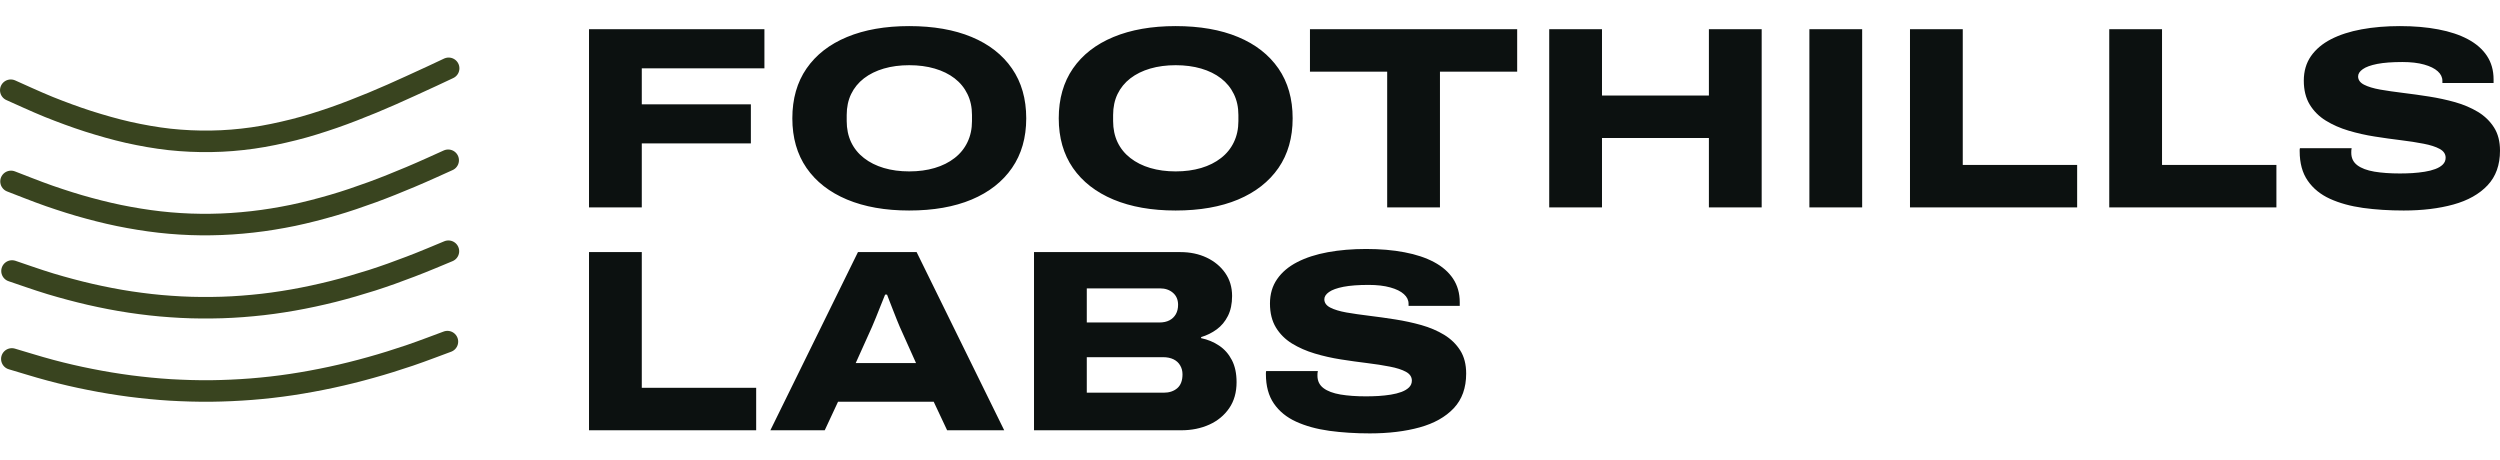
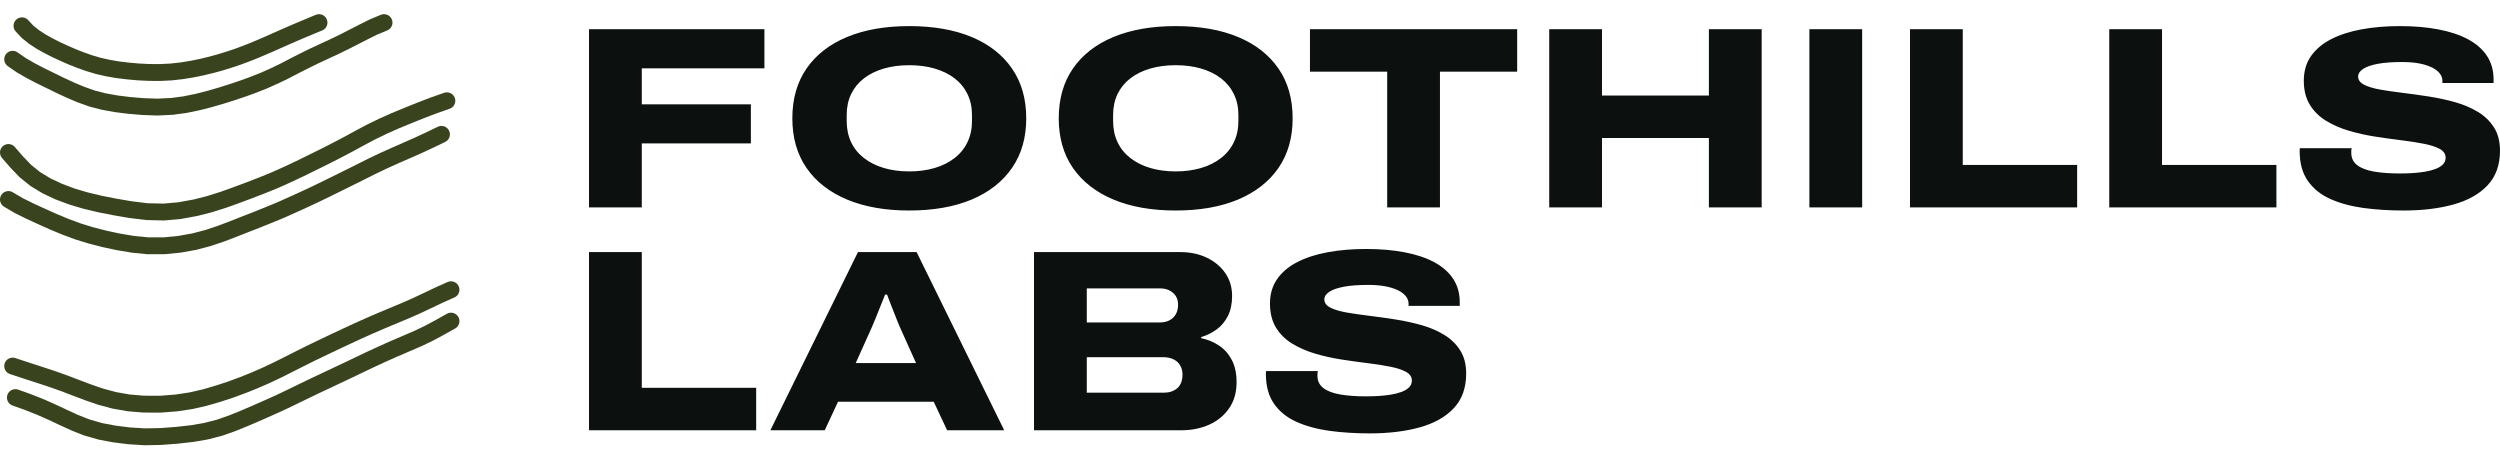
<svg xmlns="http://www.w3.org/2000/svg" viewBox="0 0 424.44 78" width="424.44" height="78" role="img" aria-label="Foothills Labs">
  <g transform="translate(0 0)">
-     <g fill="none" stroke="#39441F" stroke-width="3.656" stroke-linecap="round" stroke-linejoin="round">
-       <path d="M1.83 15.32C2.91 15.79 6.13 17.29 8.32 18.17C10.5 19.04 12.73 19.87 14.97 20.59C17.22 21.3 19.5 21.96 21.8 22.48C24.1 22.99 26.44 23.41 28.79 23.67C31.13 23.92 33.5 24.03 35.86 23.99C38.21 23.96 40.58 23.76 42.92 23.43C45.25 23.1 47.57 22.6 49.86 22.03C52.15 21.46 54.4 20.74 56.64 19.97C58.87 19.2 61.07 18.32 63.25 17.43C65.44 16.53 67.59 15.56 69.74 14.58C71.9 13.62 75.1 12.1 76.17 11.6" />
-       <path d="M1.87 30.8C2.96 31.21 6.21 32.52 8.41 33.28C10.62 34.04 12.85 34.76 15.1 35.36C17.35 35.97 19.63 36.51 21.92 36.92C24.21 37.34 26.53 37.67 28.86 37.87C31.18 38.07 33.52 38.16 35.86 38.12C38.18 38.09 40.52 37.93 42.84 37.67C45.16 37.41 47.46 37.03 49.75 36.56C52.03 36.08 54.29 35.49 56.53 34.84C58.77 34.19 60.98 33.43 63.18 32.63C65.37 31.83 67.53 30.95 69.68 30.05C71.84 29.15 75.02 27.69 76.09 27.21" />
-       <path d="M2.04 46.01C3.14 46.37 6.41 47.54 8.62 48.2C10.83 48.86 13.07 49.46 15.32 49.98C17.57 50.49 19.85 50.94 22.13 51.28C24.41 51.62 26.72 51.89 29.02 52.04C31.32 52.21 33.64 52.27 35.94 52.24C38.26 52.22 40.57 52.09 42.87 51.87C45.16 51.66 47.46 51.34 49.74 50.94C52.01 50.54 54.28 50.05 56.52 49.49C58.75 48.93 60.98 48.27 63.18 47.58C65.38 46.87 67.56 46.09 69.71 45.26C71.87 44.45 75.06 43.09 76.13 42.65" />
-       <path d="M2.01 60.94C3.11 61.25 6.39 62.29 8.61 62.87C10.82 63.46 13.06 63.98 15.31 64.42C17.55 64.87 19.82 65.24 22.09 65.54C24.36 65.83 26.64 66.06 28.93 66.2C31.22 66.33 33.51 66.4 35.8 66.38C38.09 66.35 40.39 66.25 42.67 66.07C44.95 65.89 47.24 65.63 49.5 65.29C51.76 64.95 54.02 64.53 56.26 64.05C58.5 63.57 60.73 63.01 62.94 62.39C65.14 61.78 67.33 61.09 69.5 60.36C71.67 59.63 74.88 58.39 75.96 58" />
+     <g fill="none" stroke="#39441F" stroke-width="2.864" stroke-linecap="round" stroke-linejoin="round">
+       <path d="M76.57 49.19L74.6 50.07L72.64 51L70.73 51.9L68.68 52.8L66.71 53.62L64.73 54.45L62.74 55.31L60.75 56.2L58.81 57.1L56.84 58.02L54.87 58.96L52.9 59.91L50.97 60.87L49.13 61.8L47.16 62.79L45.19 63.72L43.22 64.58L41.25 65.37L39.09 66.17L36.93 66.87L34.76 67.5L32.4 68.04L29.94 68.41L27.25 68.62L24.38 68.61L21.85 68.4L19.36 67.96L17.03 67.33L14.92 66.6L12.91 65.84L10.76 65.02L8.63 64.27L6.46 63.56L4.3 62.86L2.15 62.15" />
+       <path d="M1.43 33.87L3.23 34.93L5.2 35.9L7.17 36.8L9.14 37.68L11.11 38.5L13.27 39.3L15.42 39.96L17.75 40.56L20.08 41.06L22.59 41.48L25.1 41.73L27.97 41.72L30.48 41.47L32.99 41.02L35.28 40.42L37.44 39.7L39.45 38.94L41.6 38.09L43.58 37.32L45.69 36.47L47.7 35.64L49.67 34.76L51.65 33.86L53.62 32.94L55.57 31.99L57.4 31.09L59.36 30.12L61.33 29.14L63.16 28.22L65.09 27.3L67.06 26.41L69.05 25.54L71.09 24.64L73.02 23.74L74.95 22.81" />
+       <path d="M54.16 3.84L52.86 4.38L51.47 4.96L50.03 5.57L48.65 6.17L47.34 6.75L45.91 7.39L44.58 7.96L43.22 8.54L41.78 9.11L40.35 9.64L38.91 10.12L37.29 10.62L35.86 11.01L34.24 11.4L32.63 11.73L30.84 12.02L29.04 12.22L27.25 12.31L25.28 12.3L23.49 12.21L21.69 12.05L19.9 11.83L18.29 11.55L16.67 11.18L15.06 10.7L13.62 10.19L12.19 9.62L10.87 9.04L9.5 8.41L8.25 7.77L6.99 7.07L5.74 6.25L4.66 5.38L3.73 4.38" />
+       <path d="M76.57 54.52L74.77 55.53L72.86 56.56L70.98 57.46L68.89 58.36L66.89 59.22L64.91 60.1L62.94 61.01L60.99 61.94L59.11 62.84L57.2 63.74L55.23 64.67L53.26 65.6L51.29 66.55L49.34 67.5L47.45 68.4L45.47 69.29L43.43 70.19L41.42 71.05L39.45 71.85L37.29 72.61L34.96 73.21L32.63 73.61L29.94 73.91L27.25 74.11L24.56 74.16L21.87 73.99L19.36 73.67L17.03 73.23L14.7 72.56L12.73 71.78L10.76 70.88L8.78 69.95L6.81 69.08L4.66 68.23L2.61 67.5" />
+       <path d="M1.43 25.89L2.84 27.51L4.3 29.03L5.97 30.38L7.89 31.55L9.98 32.53L12.19 33.36L14.52 34.05L17.03 34.65L19.54 35.14L22.09 35.58L24.92 35.93L27.79 36L30.48 35.76L33.17 35.27L35.5 34.68L37.83 33.95L40.17 33.11L42.32 32.31L44.55 31.45L46.73 30.56L48.78 29.64L50.93 28.63L52.9 27.66L55.03 26.61L57.02 25.6L59 24.56L60.97 23.49L62.94 22.44L65.06 21.41L67.08 20.51L69.24 19.62L71.48 18.72L73.7 17.87L75.87 17.11" />
+       <path d="M65.2 3.84L63.46 4.56L61.69 5.44L60.07 6.27L58.46 7.09L56.67 7.96L55.05 8.71L53.26 9.54L51.65 10.34L49.97 11.19L48.24 12.09L46.62 12.87L44.83 13.67L43.04 14.38L41.25 15.03L39.35 15.67L37.47 16.26L35.5 16.83L33.53 17.33L31.38 17.77L29.22 18.06L26.71 18.18L24.2 18.09L21.87 17.89L19.72 17.62L17.57 17.23L15.6 16.72L13.68 16.03L11.99 15.32L10.22 14.5L8.59 13.7L6.81 12.83L5.2 11.99L3.58 11.05L2.15 10.06" />
    </g>
  </g>
  <g fill="#0C1110" transform="translate(96.28 35.21)">
    <path d="M3.72 0V-30.25H33.5V-23.61H12.68V-17.5H31.2V-10.86H12.68V0Z M58.07 0.53Q51.99 0.53 47.53 -1.33Q43.07 -3.2 40.65 -6.69Q38.24 -10.19 38.24 -15.12Q38.24 -20.08 40.65 -23.58Q43.07 -27.08 47.53 -28.93Q51.99 -30.78 58.07 -30.78Q64.24 -30.78 68.68 -28.93Q73.12 -27.08 75.53 -23.58Q77.95 -20.08 77.95 -15.12Q77.95 -10.19 75.53 -6.69Q73.12 -3.2 68.68 -1.33Q64.24 0.53 58.07 0.53ZM58.09 -6.11Q60.46 -6.11 62.41 -6.69Q64.37 -7.27 65.79 -8.38Q67.21 -9.48 67.97 -11.07Q68.74 -12.67 68.74 -14.65V-15.69Q68.74 -17.67 67.97 -19.24Q67.21 -20.81 65.79 -21.91Q64.37 -23 62.41 -23.57Q60.46 -24.14 58.09 -24.14Q55.72 -24.14 53.77 -23.57Q51.82 -23 50.4 -21.91Q48.98 -20.81 48.22 -19.24Q47.47 -17.67 47.47 -15.69V-14.65Q47.47 -12.67 48.22 -11.07Q48.98 -9.48 50.4 -8.38Q51.82 -7.27 53.77 -6.69Q55.72 -6.11 58.09 -6.11Z M103.31 0.53Q97.22 0.53 92.76 -1.33Q88.3 -3.2 85.88 -6.69Q83.47 -10.19 83.47 -15.12Q83.47 -20.08 85.88 -23.58Q88.3 -27.08 92.76 -28.93Q97.22 -30.78 103.31 -30.78Q109.47 -30.78 113.91 -28.93Q118.35 -27.08 120.77 -23.58Q123.18 -20.08 123.18 -15.12Q123.18 -10.19 120.77 -6.69Q118.35 -3.2 113.91 -1.33Q109.47 0.53 103.31 0.53ZM103.32 -6.11Q105.69 -6.11 107.65 -6.69Q109.6 -7.27 111.02 -8.38Q112.44 -9.48 113.2 -11.07Q113.97 -12.67 113.97 -14.65V-15.69Q113.97 -17.67 113.2 -19.24Q112.44 -20.81 111.02 -21.91Q109.6 -23 107.65 -23.57Q105.69 -24.14 103.32 -24.14Q100.96 -24.14 99 -23.57Q97.05 -23 95.63 -21.91Q94.21 -20.81 93.45 -19.24Q92.7 -17.67 92.7 -15.69V-14.65Q92.7 -12.67 93.45 -11.07Q94.21 -9.48 95.63 -8.38Q97.05 -7.27 99 -6.69Q100.96 -6.11 103.32 -6.11Z M139.23 0V-23.04H126.12V-30.25H161.3V-23.04H148.19V0Z M166.74 0V-30.25H175.7V-18.99H193.85V-30.25H202.81V0H193.85V-11.78H175.7V0Z M210.91 0V-30.25H219.87V0Z M227.99 0V-30.25H236.95V-7.21H256.37V0Z M261.82 0V-30.25H270.78V-7.21H290.2V0Z M311.81 0.53Q308.11 0.53 304.91 0.09Q301.7 -0.36 299.29 -1.46Q296.88 -2.56 295.52 -4.53Q294.15 -6.5 294.15 -9.54Q294.15 -9.63 294.15 -9.77Q294.15 -9.92 294.2 -10.05H302.97Q302.93 -9.88 302.92 -9.68Q302.91 -9.49 302.91 -9.27Q302.91 -7.93 303.93 -7.16Q304.95 -6.39 306.82 -6.07Q308.68 -5.76 311.15 -5.76Q312.19 -5.76 313.27 -5.82Q314.35 -5.89 315.36 -6.05Q316.37 -6.21 317.17 -6.51Q317.98 -6.81 318.45 -7.28Q318.93 -7.76 318.93 -8.43Q318.93 -9.38 317.92 -9.93Q316.91 -10.48 315.19 -10.81Q313.46 -11.15 311.32 -11.41Q309.18 -11.67 306.89 -12.03Q304.59 -12.39 302.45 -13.03Q300.31 -13.67 298.59 -14.73Q296.87 -15.79 295.86 -17.45Q294.85 -19.12 294.85 -21.52Q294.85 -23.92 296.06 -25.67Q297.28 -27.42 299.47 -28.55Q301.67 -29.68 304.66 -30.23Q307.65 -30.78 311.17 -30.78Q314.76 -30.78 317.69 -30.22Q320.61 -29.67 322.71 -28.55Q324.81 -27.43 325.94 -25.73Q327.07 -24.02 327.07 -21.73V-21.12H318.38V-21.48Q318.38 -22.4 317.59 -23.11Q316.79 -23.83 315.28 -24.25Q313.76 -24.68 311.59 -24.68Q309 -24.68 307.33 -24.36Q305.66 -24.03 304.87 -23.47Q304.07 -22.91 304.07 -22.24Q304.07 -21.35 305.08 -20.83Q306.09 -20.31 307.82 -20Q309.54 -19.7 311.68 -19.44Q313.82 -19.18 316.12 -18.82Q318.41 -18.46 320.55 -17.86Q322.69 -17.25 324.42 -16.21Q326.14 -15.16 327.15 -13.56Q328.16 -11.97 328.16 -9.63Q328.16 -5.99 326.05 -3.75Q323.94 -1.51 320.25 -0.49Q316.56 0.53 311.81 0.53Z" />
  </g>
  <g fill="#0C1110" transform="translate(96.28 73.05)">
    <path d="M3.72 0V-30.25H12.68V-7.21H32.1V0Z M34.51 0 49.38 -30.25H59.34L74.21 0H64.52L62.24 -4.85H46L43.74 0ZM49 -11.41H59.24L56.48 -17.56Q56.31 -17.97 56 -18.72Q55.69 -19.48 55.36 -20.34Q55.02 -21.19 54.74 -21.93Q54.46 -22.67 54.32 -23.03H53.99Q53.67 -22.22 53.24 -21.17Q52.82 -20.12 52.43 -19.14Q52.04 -18.15 51.76 -17.54Z M79.27 0V-30.25H104.14Q106.6 -30.25 108.59 -29.31Q110.58 -28.36 111.74 -26.69Q112.9 -25.02 112.9 -22.8Q112.9 -20.82 112.19 -19.41Q111.48 -18 110.29 -17.13Q109.09 -16.25 107.64 -15.82V-15.64Q109.33 -15.29 110.7 -14.37Q112.07 -13.45 112.86 -11.92Q113.66 -10.39 113.66 -8.17Q113.66 -5.57 112.41 -3.75Q111.15 -1.92 109.03 -0.96Q106.9 0 104.28 0ZM88.23 -6.38H101.29Q102.7 -6.38 103.59 -7.14Q104.48 -7.91 104.48 -9.5Q104.48 -10.34 104.09 -11Q103.71 -11.67 102.97 -12.04Q102.22 -12.41 101.17 -12.41H88.23ZM88.23 -18.3H100.55Q101.57 -18.3 102.27 -18.67Q102.97 -19.04 103.35 -19.71Q103.73 -20.38 103.73 -21.3Q103.73 -22.59 102.86 -23.34Q101.99 -24.09 100.67 -24.09H88.23Z M136.29 0.53Q132.6 0.53 129.39 0.09Q126.18 -0.36 123.77 -1.46Q121.36 -2.56 120 -4.53Q118.64 -6.5 118.64 -9.54Q118.64 -9.63 118.64 -9.77Q118.64 -9.92 118.68 -10.05H127.46Q127.41 -9.88 127.4 -9.68Q127.39 -9.49 127.39 -9.27Q127.39 -7.93 128.41 -7.16Q129.43 -6.39 131.3 -6.07Q133.17 -5.76 135.63 -5.76Q136.67 -5.76 137.75 -5.82Q138.84 -5.89 139.85 -6.05Q140.85 -6.21 141.66 -6.51Q142.46 -6.81 142.94 -7.28Q143.42 -7.76 143.42 -8.43Q143.42 -9.38 142.41 -9.93Q141.4 -10.48 139.67 -10.81Q137.95 -11.15 135.81 -11.41Q133.67 -11.67 131.37 -12.03Q129.08 -12.39 126.94 -13.03Q124.8 -13.67 123.07 -14.73Q121.35 -15.79 120.34 -17.45Q119.33 -19.12 119.33 -21.52Q119.33 -23.92 120.55 -25.67Q121.76 -27.42 123.96 -28.55Q126.15 -29.68 129.14 -30.23Q132.13 -30.78 135.65 -30.78Q139.25 -30.78 142.17 -30.22Q145.09 -29.67 147.19 -28.55Q149.29 -27.43 150.42 -25.73Q151.55 -24.02 151.55 -21.73V-21.12H142.86V-21.48Q142.86 -22.4 142.07 -23.11Q141.28 -23.83 139.76 -24.25Q138.24 -24.68 136.07 -24.68Q133.48 -24.68 131.81 -24.36Q130.14 -24.03 129.35 -23.47Q128.56 -22.91 128.56 -22.24Q128.56 -21.35 129.57 -20.83Q130.58 -20.31 132.3 -20Q134.03 -19.7 136.17 -19.44Q138.31 -19.18 140.6 -18.82Q142.89 -18.46 145.03 -17.86Q147.18 -17.25 148.9 -16.21Q150.62 -15.16 151.63 -13.56Q152.64 -11.97 152.64 -9.63Q152.64 -5.99 150.54 -3.75Q148.43 -1.51 144.74 -0.49Q141.04 0.53 136.29 0.53Z" />
  </g>
</svg>
